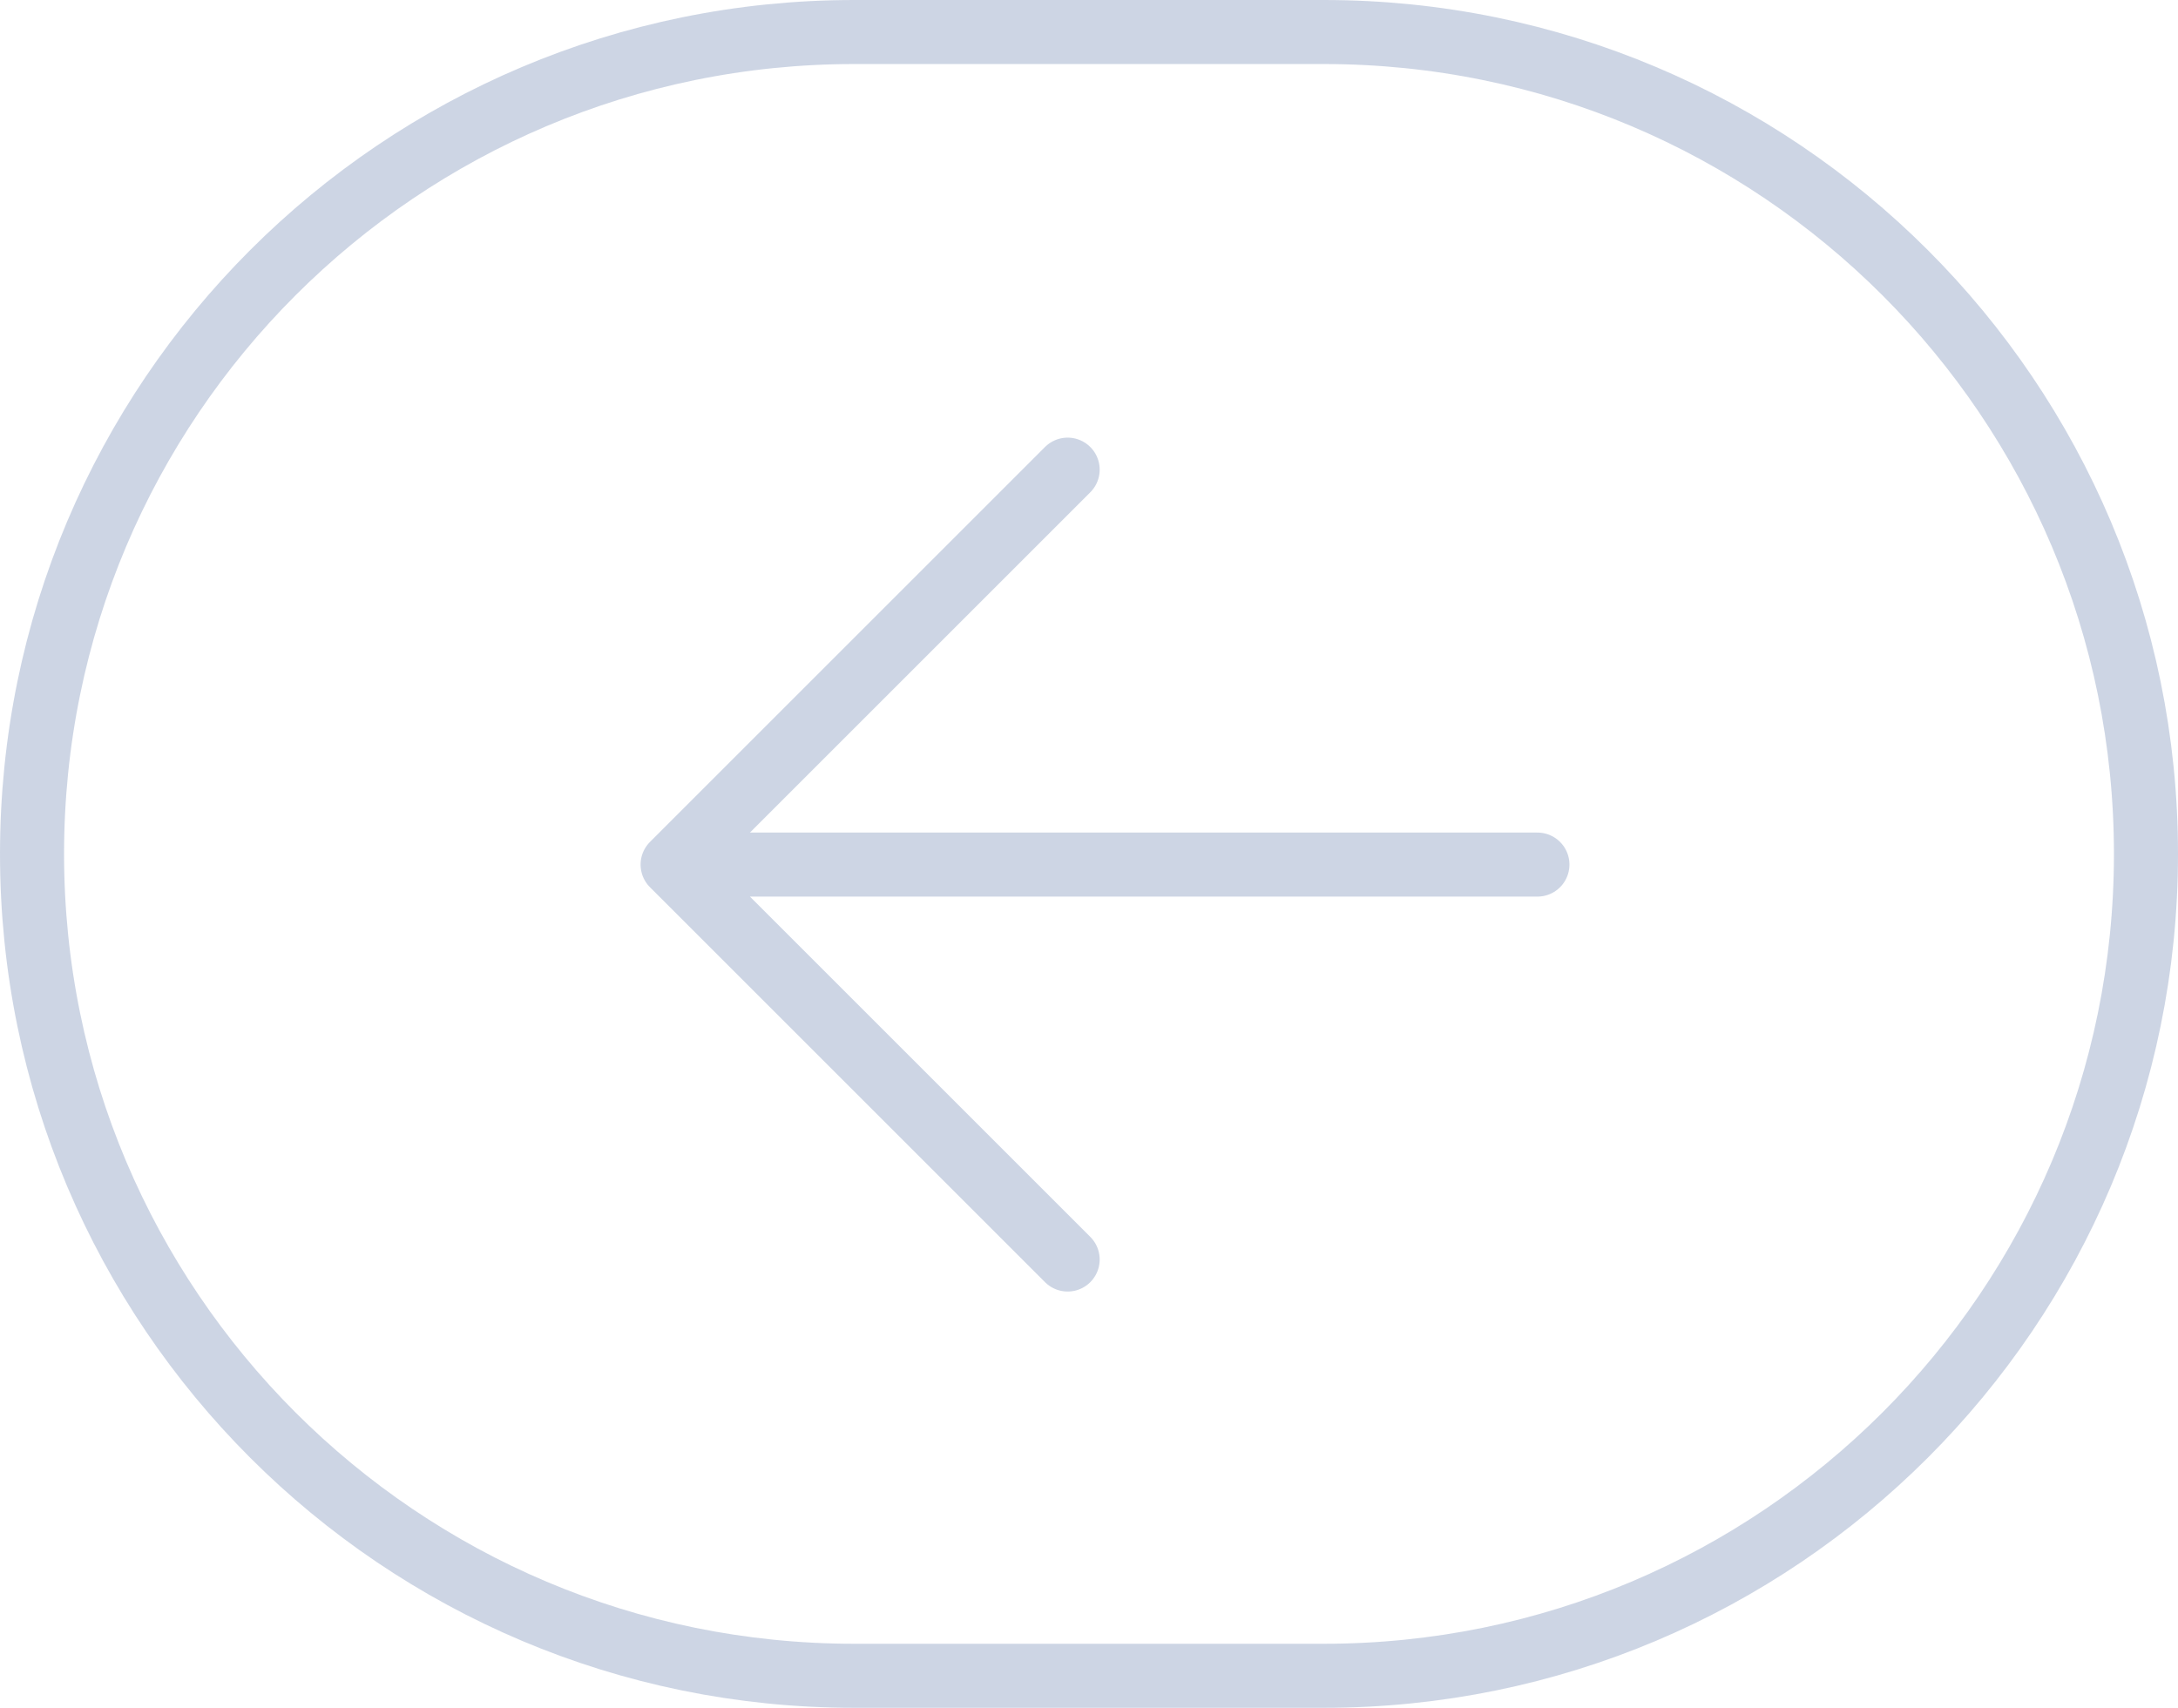
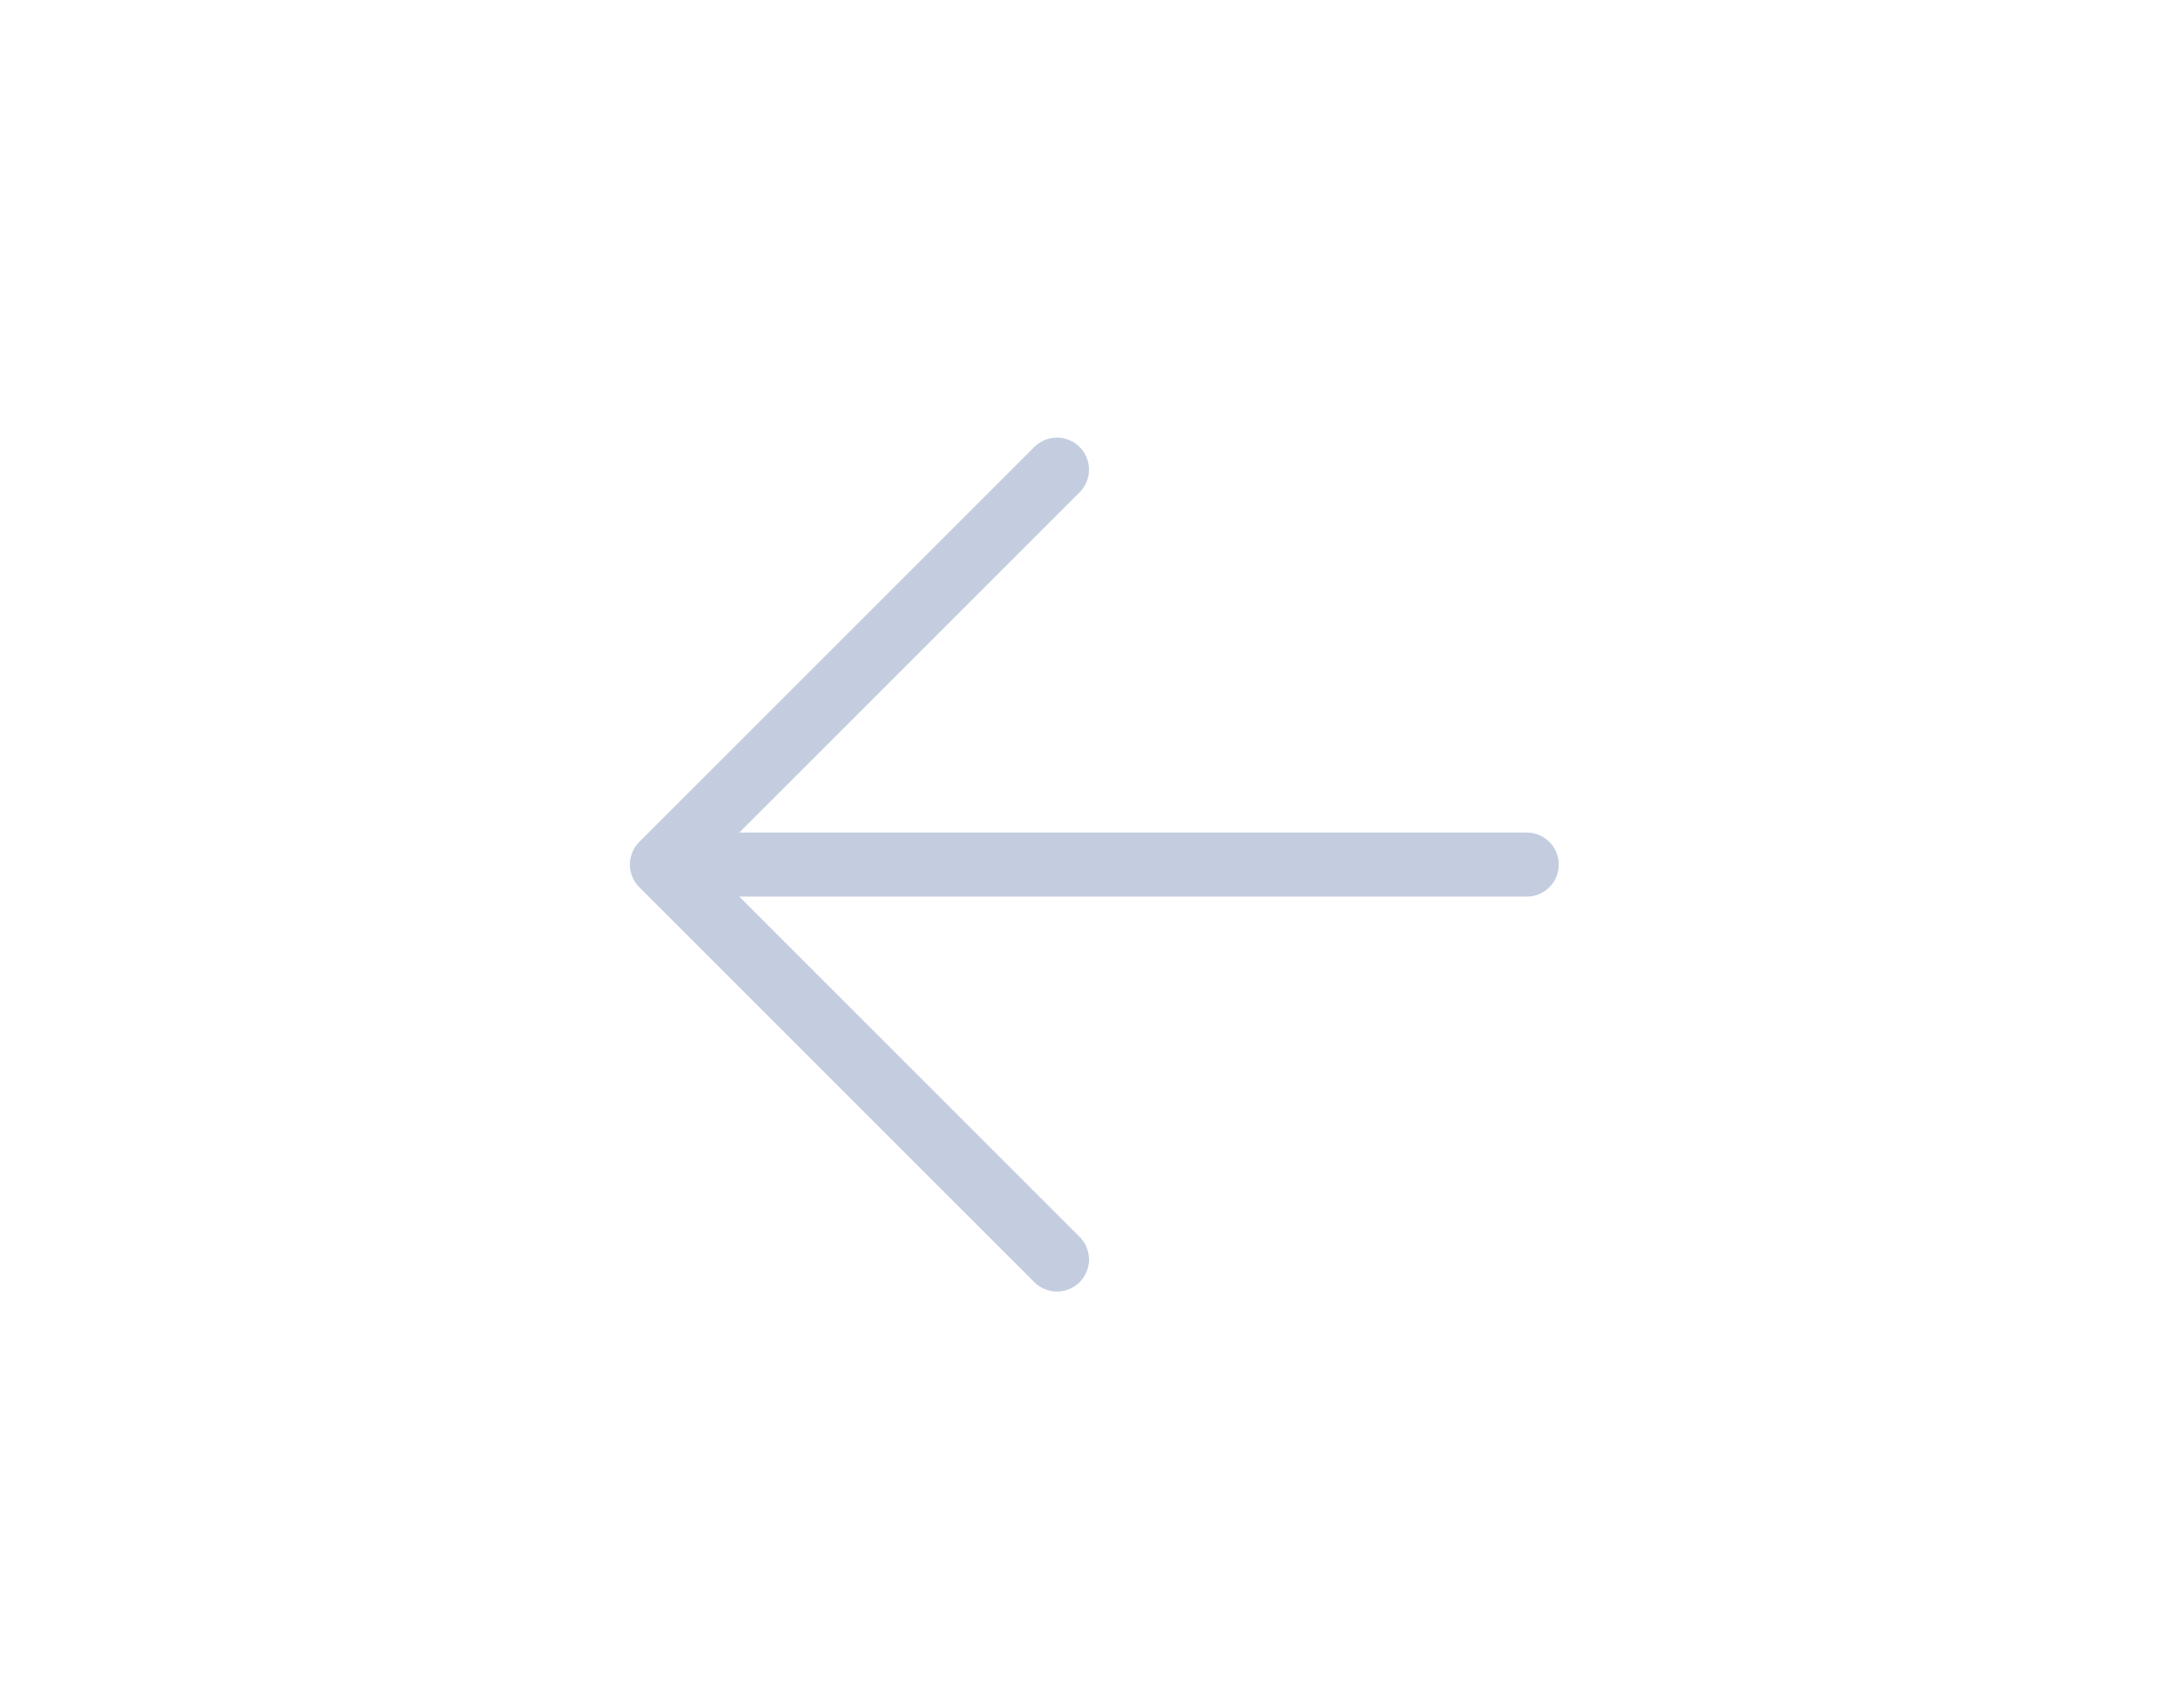
- <svg xmlns="http://www.w3.org/2000/svg" fill="none" height="80" viewBox="0 0 102 80" width="102">
-   <g stroke="#9dacca" stroke-opacity=".5" stroke-width="3">
-     <path d="m31.5 40.5h40.5m-40.5 0 18.5 18.5m-18.5-18.5 18.5-18.5" stroke-linecap="round" />
-     <rect height="77" rx="38.5" transform="matrix(-1 0 0 -1 201 157)" width="99" x="100.5" y="78.5" />
-   </g>
+ <svg xmlns="http://www.w3.org/2000/svg" width="102" height="80" viewBox="0 0 102 80" fill="none">
+   <path d="M31 40.5C60.485 40.5 71.5 40.5 71.5 40.5M31 40.5L49.5 22M31 40.5L49.5 59" stroke="#C3CDDF" stroke-width="3" stroke-linecap="round" />
</svg>
